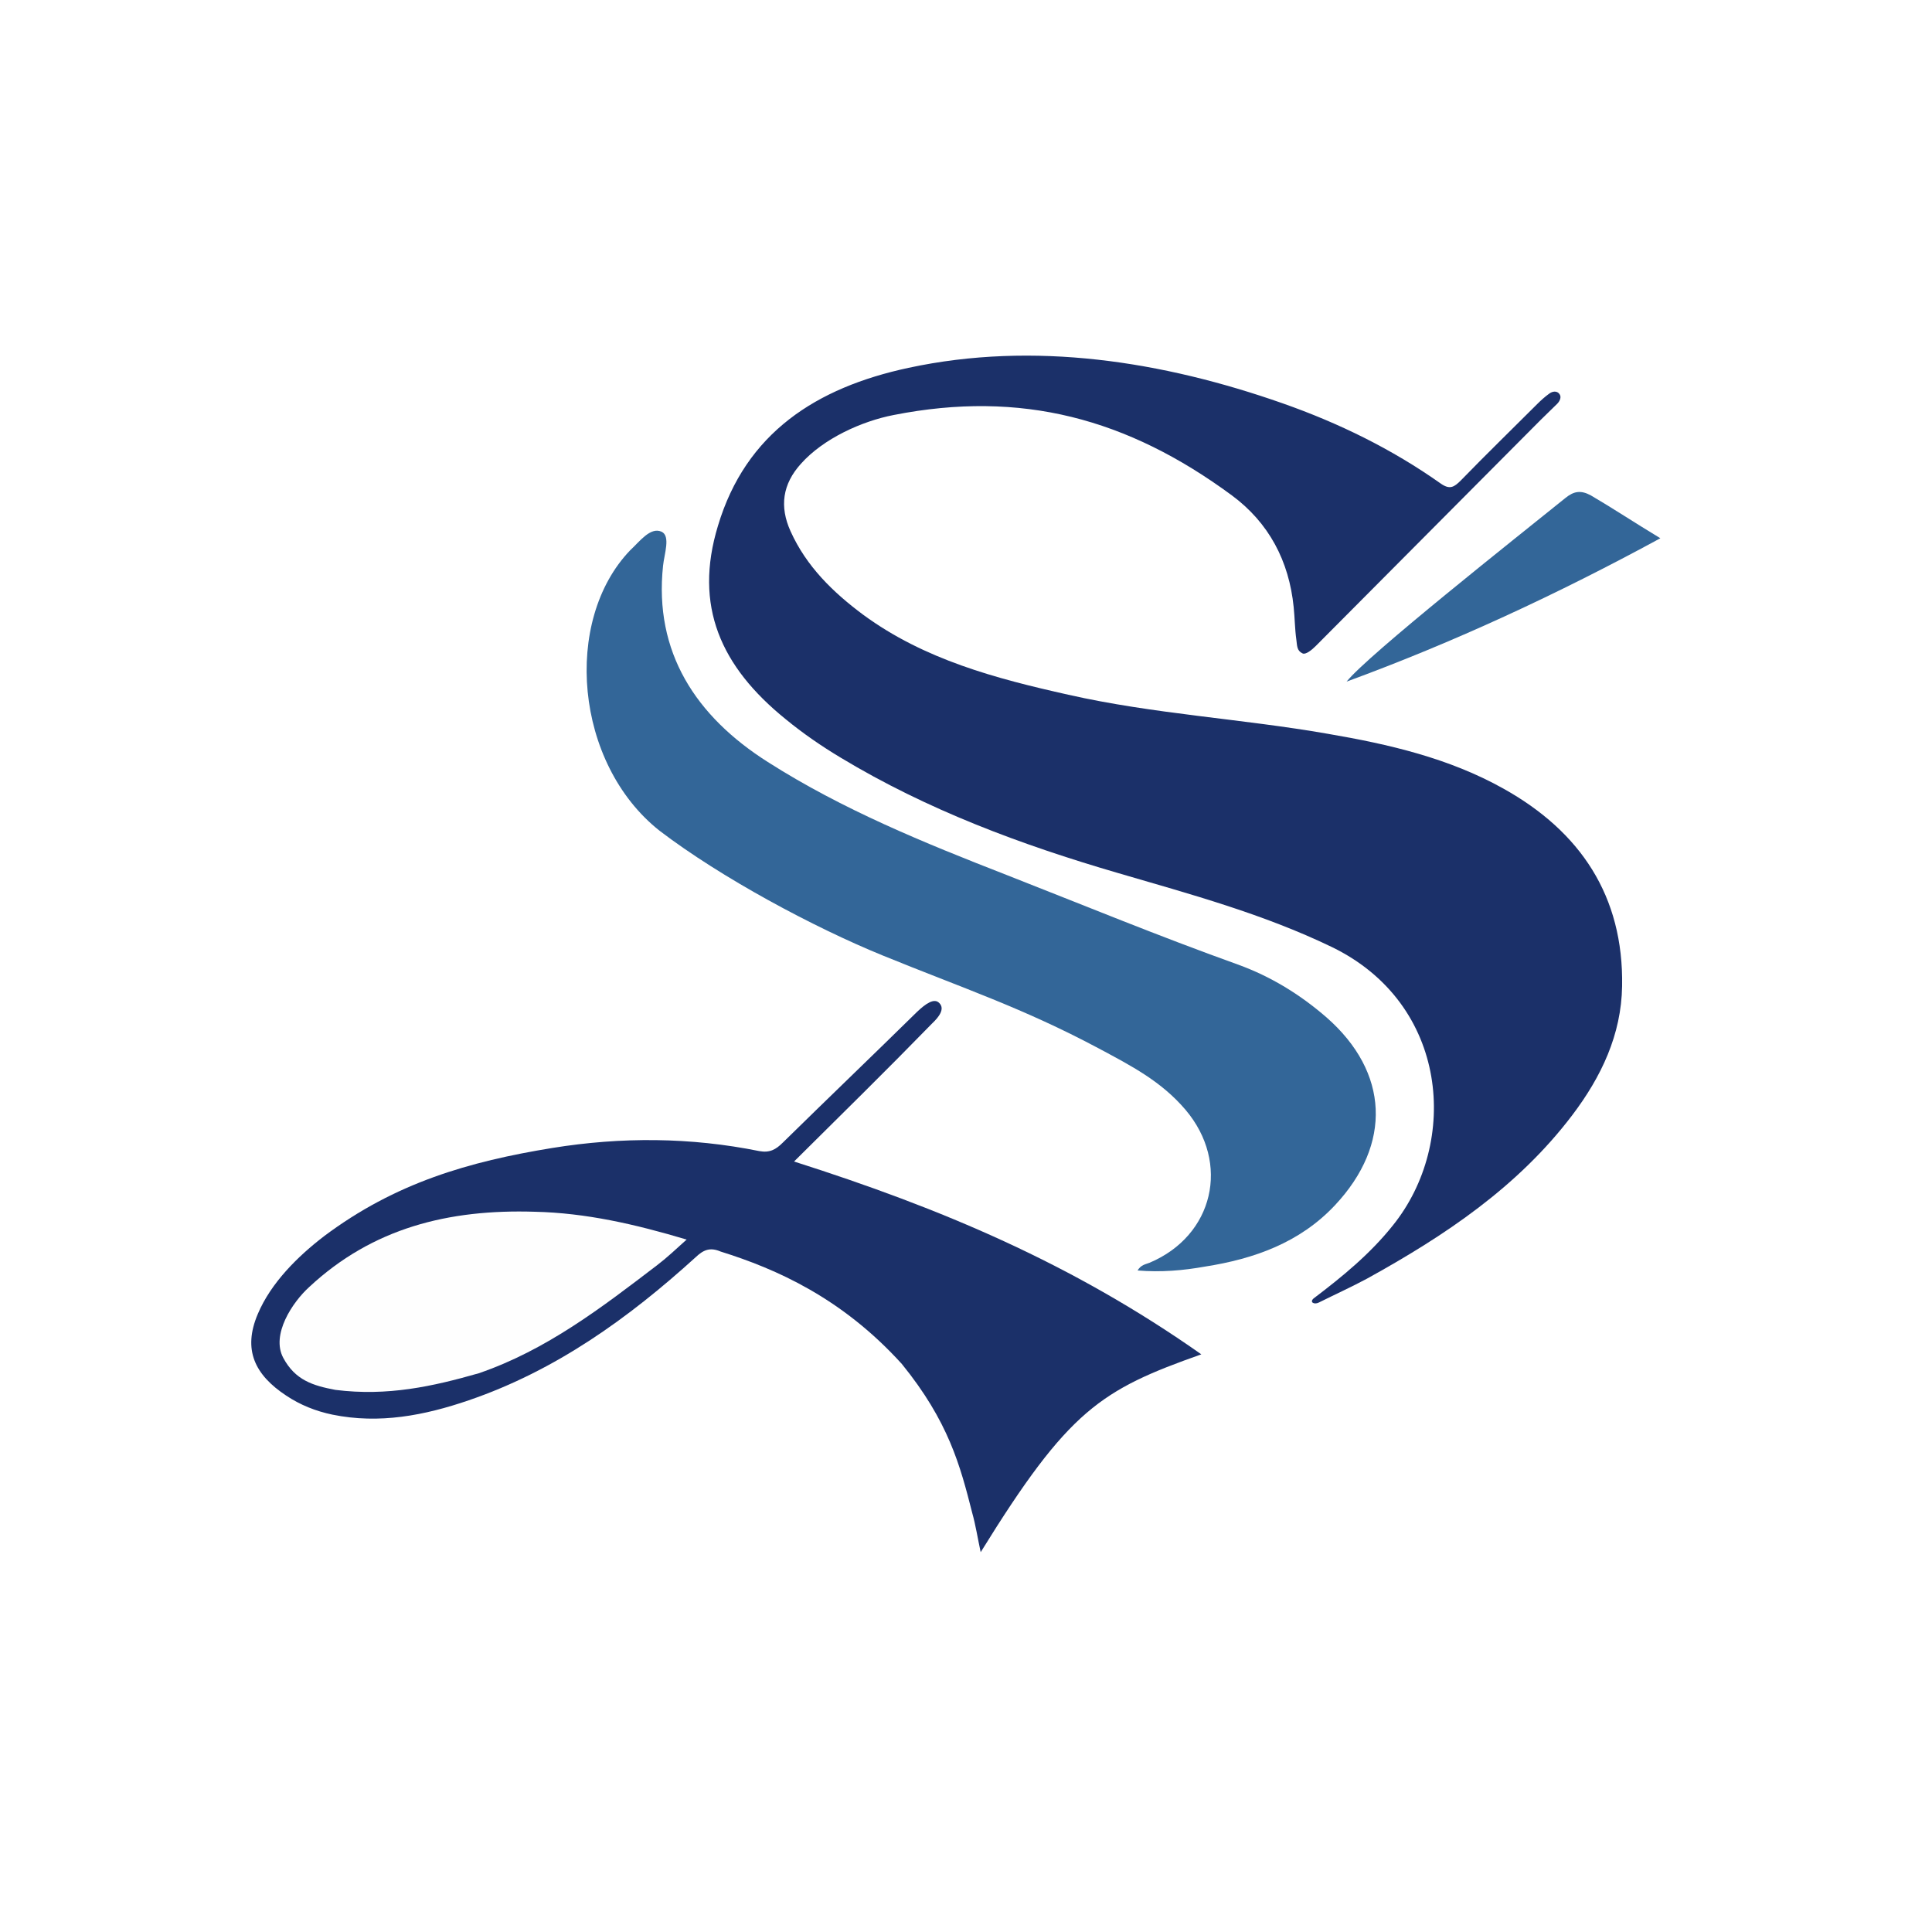
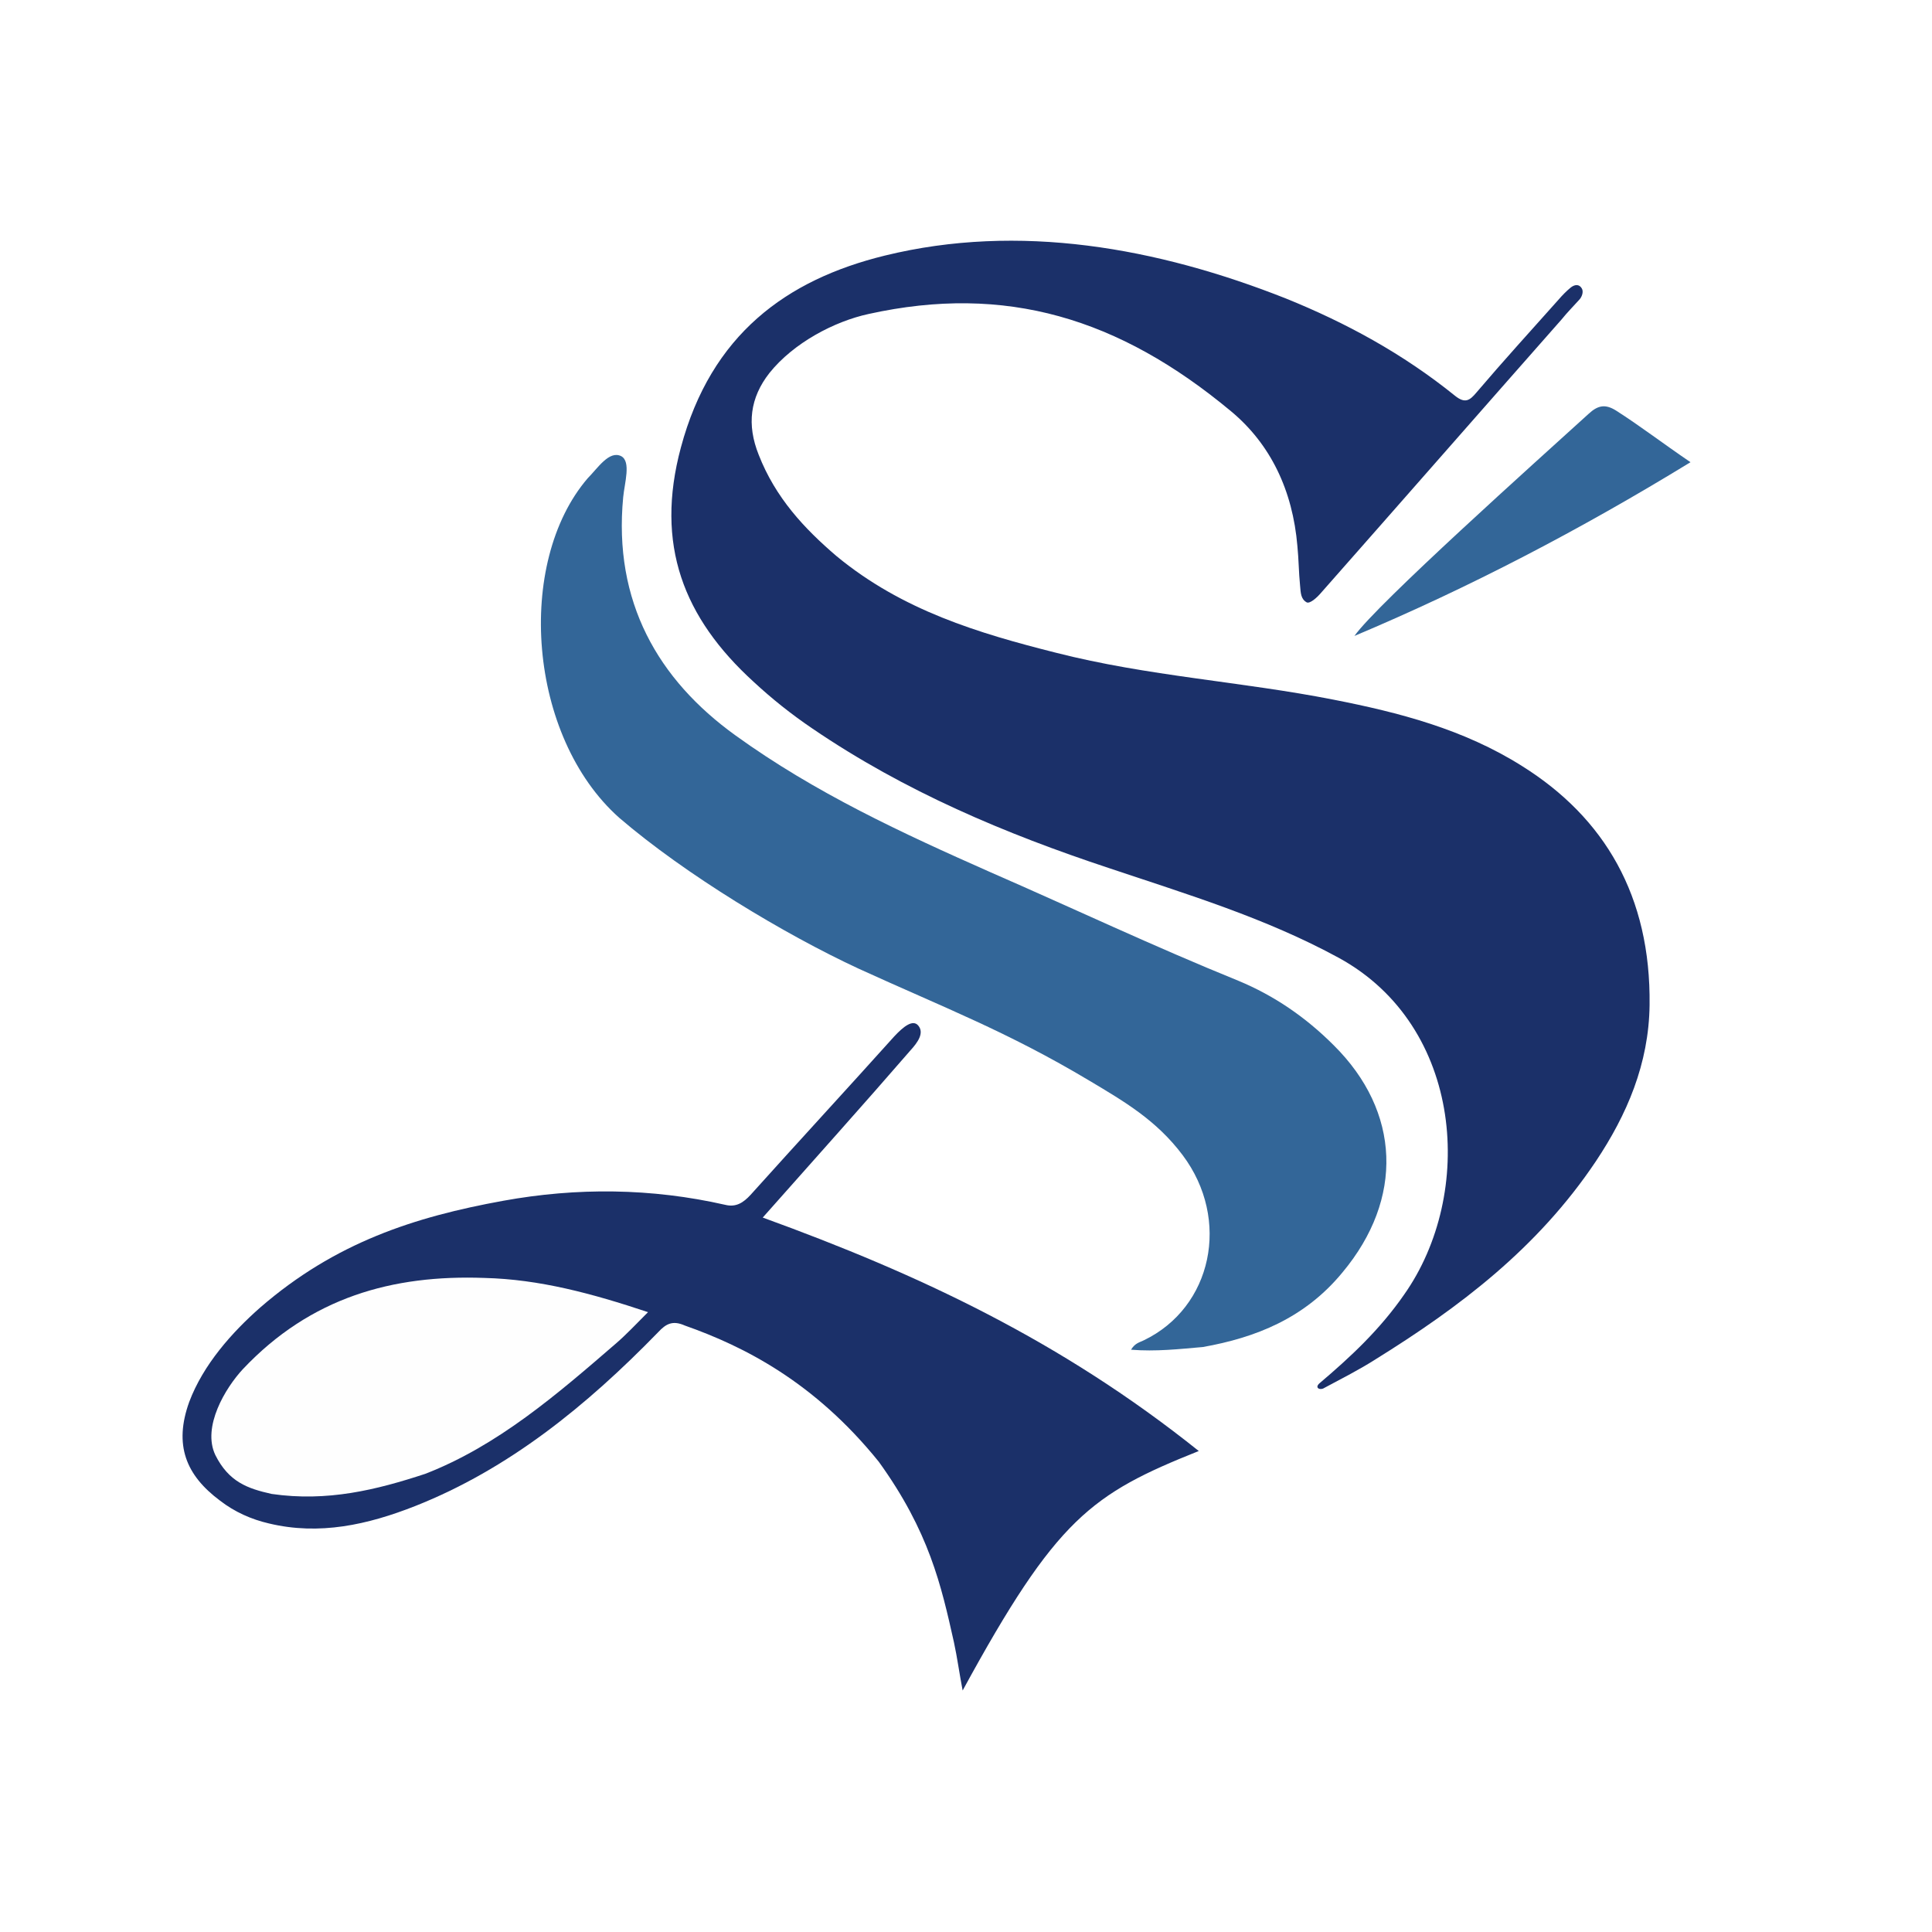
- <svg xmlns="http://www.w3.org/2000/svg" version="1.1" x="0px" y="0px" viewBox="0 0 500 500" style="enable-background:new 0 0 500 500;" xml:space="preserve">
+ <svg xmlns="http://www.w3.org/2000/svg" version="1.1" id="图层_1" x="0px" y="0px" viewBox="0 0 288 288" style="enable-background:new 0 0 288 288;" xml:space="preserve">
  <style type="text/css">
- 	.st2{fill:#FF0000;}
- 	.st3{fill:#1B3069;}
- 	.st4{fill:#336698;}
- 	.st5{fill:#FEFEFE;}
+ 	.st0{fill:#1B3069;}
+ 	.st1{fill:#336698;}
+ 	.st2{fill:#FEFEFE;}
</style>
-   <g id="sau_logo">
-     <g id="sau_logo">
-       <path class="st3" d="M340,336c7.4-5.6,14.6-11.5,20.5-18.9c17.2-21.4,14.5-57.3-15.8-72c-17.8-8.6-36.7-13.7-55.5-19.2    c-25-7.3-49.2-16.3-71.6-29.8c-5-3-9.8-6.3-14.3-10c-16.8-13.6-23.8-29.3-17.5-50c7.2-24.1,25.5-35.8,49.3-40.9    c32.5-7,65.9-1.7,96.9,9.2c14.5,5.1,28.2,11.8,40.8,20.7c2.4,1.7,3.5,1,5.3-0.8c6.5-6.7,13.2-13.2,19.8-19.8    c0.9-0.9,1.9-1.8,3-2.6c0.9-0.7,2.1-0.8,2.7,0.1c0.6,0.8,0,1.9-0.6,2.5c-1.4,1.4-2.9,2.8-4.3,4.2c-19.4,19.5-38.8,39-58.2,58.5    c-1,1-2.6,2.3-3.4,1.9c-1.5-0.7-1.4-2-1.6-3.5c-0.4-2.8-0.4-5.6-0.7-8.5c-1.2-11.9-6.4-21.8-16-28.9c-27-19.9-54.5-27.3-87.5-20.8    c-8.3,1.6-18.2,6.1-24,12.6c-4.8,5.3-5.6,11.1-2.7,17.5c4.1,9.1,11,15.8,18.8,21.6c15.8,11.6,34.3,16.5,53.1,20.7    c22.1,5,44.8,6.2,67.1,10.1c15.8,2.7,31.4,6.3,45.5,14.2c19.9,11.1,31.1,27.8,30.7,51.1c-0.2,12.6-5.4,23.5-12.9,33.4    c-14.1,18.6-33,31.2-53.1,42.3c-4.1,2.2-8.3,4.1-12.5,6.2C340.1,337.7,338.8,337,340,336z" />
-       <path class="st4" d="M294.4,328.8c0.9-1.5,2.1-1.6,3.1-2c16.6-7,21-25.8,9.3-39.6c-6.3-7.4-14.1-11.4-22.5-15.9    c-19.7-10.5-35.2-15.6-55.8-24c-17.9-7.3-41.8-20.1-57.8-32.3c-22-17.4-25.1-54.4-7.6-72.6c2.4-2.2,5.2-6.1,8.1-4.8    c2.4,1.1,0.7,5.8,0.4,8.8c-2.4,22.4,8.5,39,27.1,50.8c19.3,12.3,40.4,20.9,61.7,29.2c20.4,8,39.3,15.8,59.9,23.2    c8.6,3.1,16.2,7.8,23,13.7c16.2,14.2,17,32.8,2.2,48.6c-9.1,9.7-20.9,13.9-33.7,15.9C306.2,328.8,300.5,329.3,294.4,328.8z" />
-       <path class="st3" d="M205.5,300.6c38,12.1,72,26.4,105.4,49.9c-26,9.2-34.3,14.3-57.1,51.2c-0.8-3.7-1.3-7-2.2-10.2    c-3.1-12.2-6.1-23.6-18.2-38.5c-15.5-17.1-32.5-24.6-46.9-29.1c-2.8-1.2-4.5-0.4-6.5,1.5c-17.4,15.8-36.2,29.3-58.7,37    c-11.4,3.9-23.1,6.2-35.3,3.7c-4.3-0.9-8.3-2.5-11.9-4.9c-8.2-5.4-11.3-11.9-7.4-21.1c3.4-8.1,10.4-15,17.2-20.2    c18.4-13.8,37.5-19.3,59-22.8c17.9-2.9,35.8-2.8,53.6,0.8c2.7,0.5,4.3-0.4,6.1-2.2c11.5-11.3,23.2-22.5,34.7-33.8    c2.3-2.2,4.5-3.7,5.8-2.3c1.5,1.5-0.1,3.6-1.9,5.3C229.7,276.7,218,288.2,205.5,300.6z" />
-       <path class="st4" d="M429.7,139.3c-26.7,14.5-53.4,26.9-81.2,37.1c5.5-6.9,44.2-37.5,56.6-47.5c2.2-1.8,4-2.1,6.6-0.7    C417.5,131.6,422.6,135,429.7,139.3z" />
-       <path class="st5" d="M177.7,320.8c-2.9,2.6-5.1,4.7-7.6,6.6c-14.4,11-28.7,22-46.2,28c-11.9,3.4-23.6,6-37.1,4.3    c-5.8-1.1-10.4-2.5-13.5-8.3c-3.2-6,2.4-14.4,6.7-18.3c16.4-15.3,36.1-20.2,58.4-19.5C151.6,313.9,164.3,316.8,177.7,320.8z" />
-     </g>
+   <g id="sau_x5F_logo">
+     <path class="st0" d="M196.7,206.2c4.6-3.9,9-8,12.6-13.2c10.6-15,8.9-40-9.7-50.2c-11-6-22.7-9.5-34.3-13.4   c-15.4-5.1-30.4-11.4-44.2-20.8c-3.1-2.1-6-4.4-8.8-7c-10.4-9.5-14.7-20.4-10.8-34.9c4.5-16.8,15.7-25,30.4-28.6   c20-4.9,40.6-1.2,59.8,6.4c8.9,3.6,17.4,8.2,25.2,14.5c1.5,1.2,2.2,0.7,3.2-0.5c4-4.7,8.1-9.2,12.2-13.8c0.6-0.7,1.2-1.3,1.8-1.8   c0.6-0.5,1.3-0.6,1.7,0.1c0.3,0.5,0,1.3-0.4,1.7c-0.9,1-1.8,1.9-2.6,2.9c-12,13.6-23.9,27.2-35.9,40.8c-0.6,0.7-1.6,1.6-2.1,1.4   c-0.9-0.5-0.9-1.4-1-2.5c-0.2-2-0.2-3.9-0.4-5.9c-0.7-8.3-4-15.2-9.9-20.1c-16.7-13.9-33.6-19-54-14.5c-5.1,1.1-11.2,4.3-14.8,8.8   c-2.9,3.7-3.4,7.7-1.6,12.2c2.5,6.4,6.8,11,11.6,15.1c9.8,8.1,21.2,11.5,32.7,14.4c13.7,3.5,27.7,4.3,41.4,7   c9.7,1.9,19.4,4.4,28.1,9.9c12.3,7.7,19.2,19.4,19,35.6c-0.1,8.8-3.4,16.4-8,23.3c-8.7,13-20.4,21.8-32.8,29.5   c-2.5,1.6-5.1,2.9-7.7,4.3C196.8,207.3,195.9,206.9,196.7,206.2z" />
+     <path class="st1" d="M168.6,201.2c0.6-1,1.3-1.1,1.9-1.4c10.2-4.9,13-18,5.8-27.6c-3.9-5.2-8.7-8-13.9-11.1   c-12.2-7.3-21.7-10.9-34.4-16.7c-11-5.1-25.8-14-35.7-22.5c-13.6-12.1-15.5-38-4.7-50.6c1.5-1.5,3.2-4.2,5-3.3   c1.5,0.8,0.5,4,0.3,6.1c-1.5,15.6,5.2,27.2,16.7,35.5c11.9,8.6,24.9,14.6,38,20.4c12.6,5.5,24.2,11,37,16.2   c5.3,2.2,10,5.4,14.2,9.6c10,9.9,10.5,22.9,1.3,33.9c-5.6,6.8-12.9,9.7-20.8,11.1C175.8,201.1,172.3,201.5,168.6,201.2z" />
+     <path class="st0" d="M113.7,181.5c23.4,8.5,44.5,18.4,65,34.8c-16,6.4-21.2,10-35.2,35.7c-0.5-2.6-0.8-4.9-1.3-7.2   c-1.9-8.5-3.7-16.5-11.2-26.9c-9.6-11.9-20.1-17.2-28.9-20.3c-1.8-0.8-2.8-0.3-4,1c-10.7,11-22.3,20.4-36.2,25.9   c-7.1,2.8-14.3,4.4-21.8,2.6c-2.6-0.6-5.1-1.7-7.3-3.4c-5.1-3.8-6.9-8.3-4.6-14.7c2.1-5.6,6.4-10.4,10.6-14.1   C50,185.2,61.8,181.4,75,179c11-2,22.1-1.9,33.1,0.6c1.6,0.4,2.7-0.3,3.8-1.5c7.1-7.9,14.3-15.7,21.4-23.6c1.4-1.5,2.8-2.6,3.6-1.6   c0.9,1.1-0.1,2.5-1.2,3.7C128.6,164.8,121.4,172.8,113.7,181.5z" />
+     <path class="st1" d="M252,68.9c-16.5,10.1-33,18.7-50.1,25.9c3.4-4.8,27.2-26.1,34.9-33.1c1.4-1.3,2.5-1.5,4.1-0.5   C244.5,63.5,247.6,65.9,252,68.9z" />
+     <path class="st2" d="M96.6,195.6c-1.8,1.8-3.2,3.3-4.7,4.6c-8.9,7.7-17.7,15.3-28.5,19.5c-7.3,2.4-14.6,4.2-22.9,3   c-3.6-0.8-6.4-1.8-8.4-5.8c-2-4.2,1.5-10,4.1-12.8c10.1-10.7,22.3-14.1,36-13.6C80.4,190.7,88.2,192.8,96.6,195.6z" />
  </g>
</svg>
